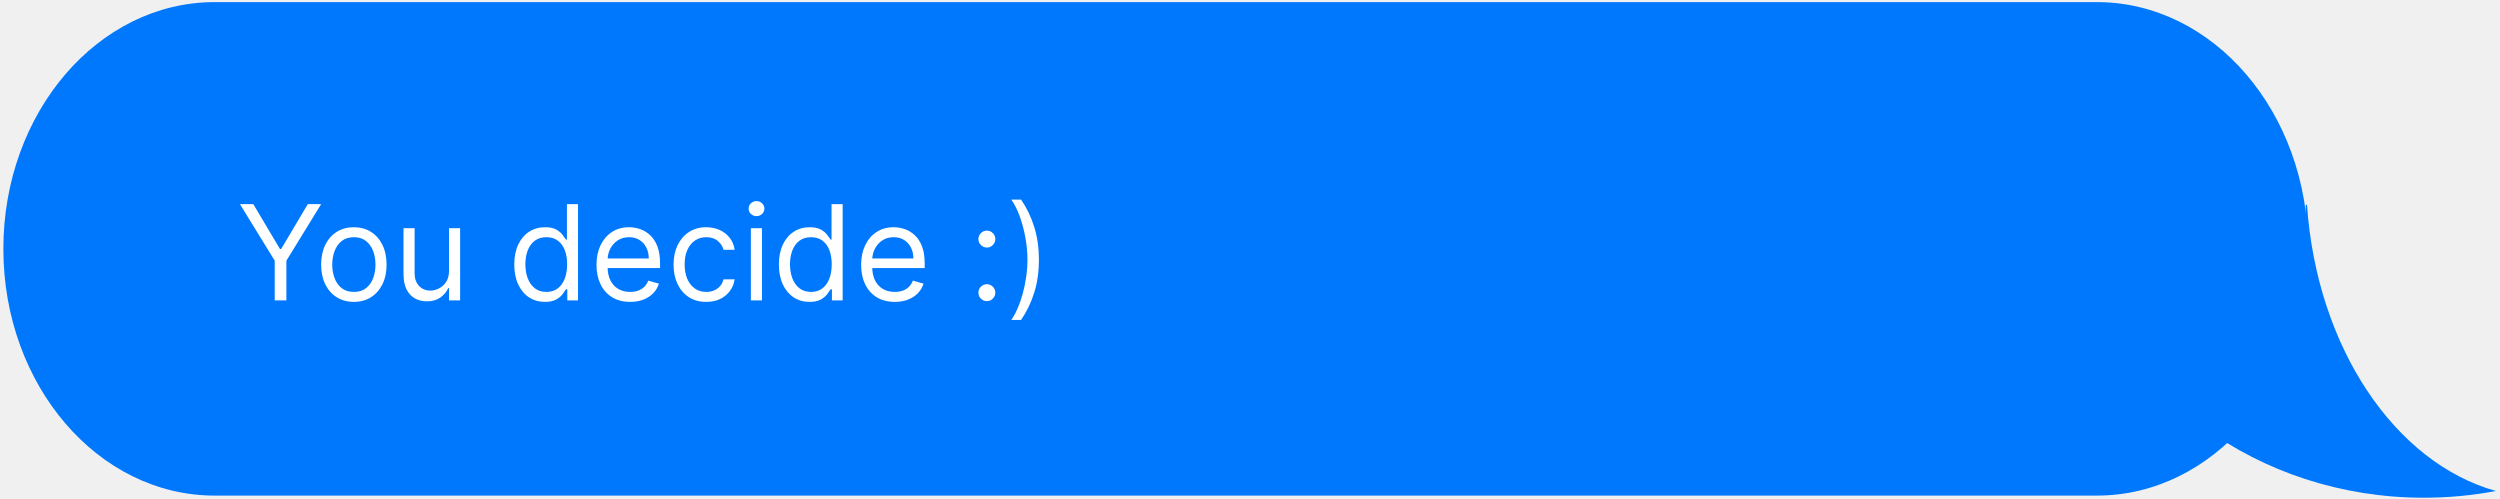
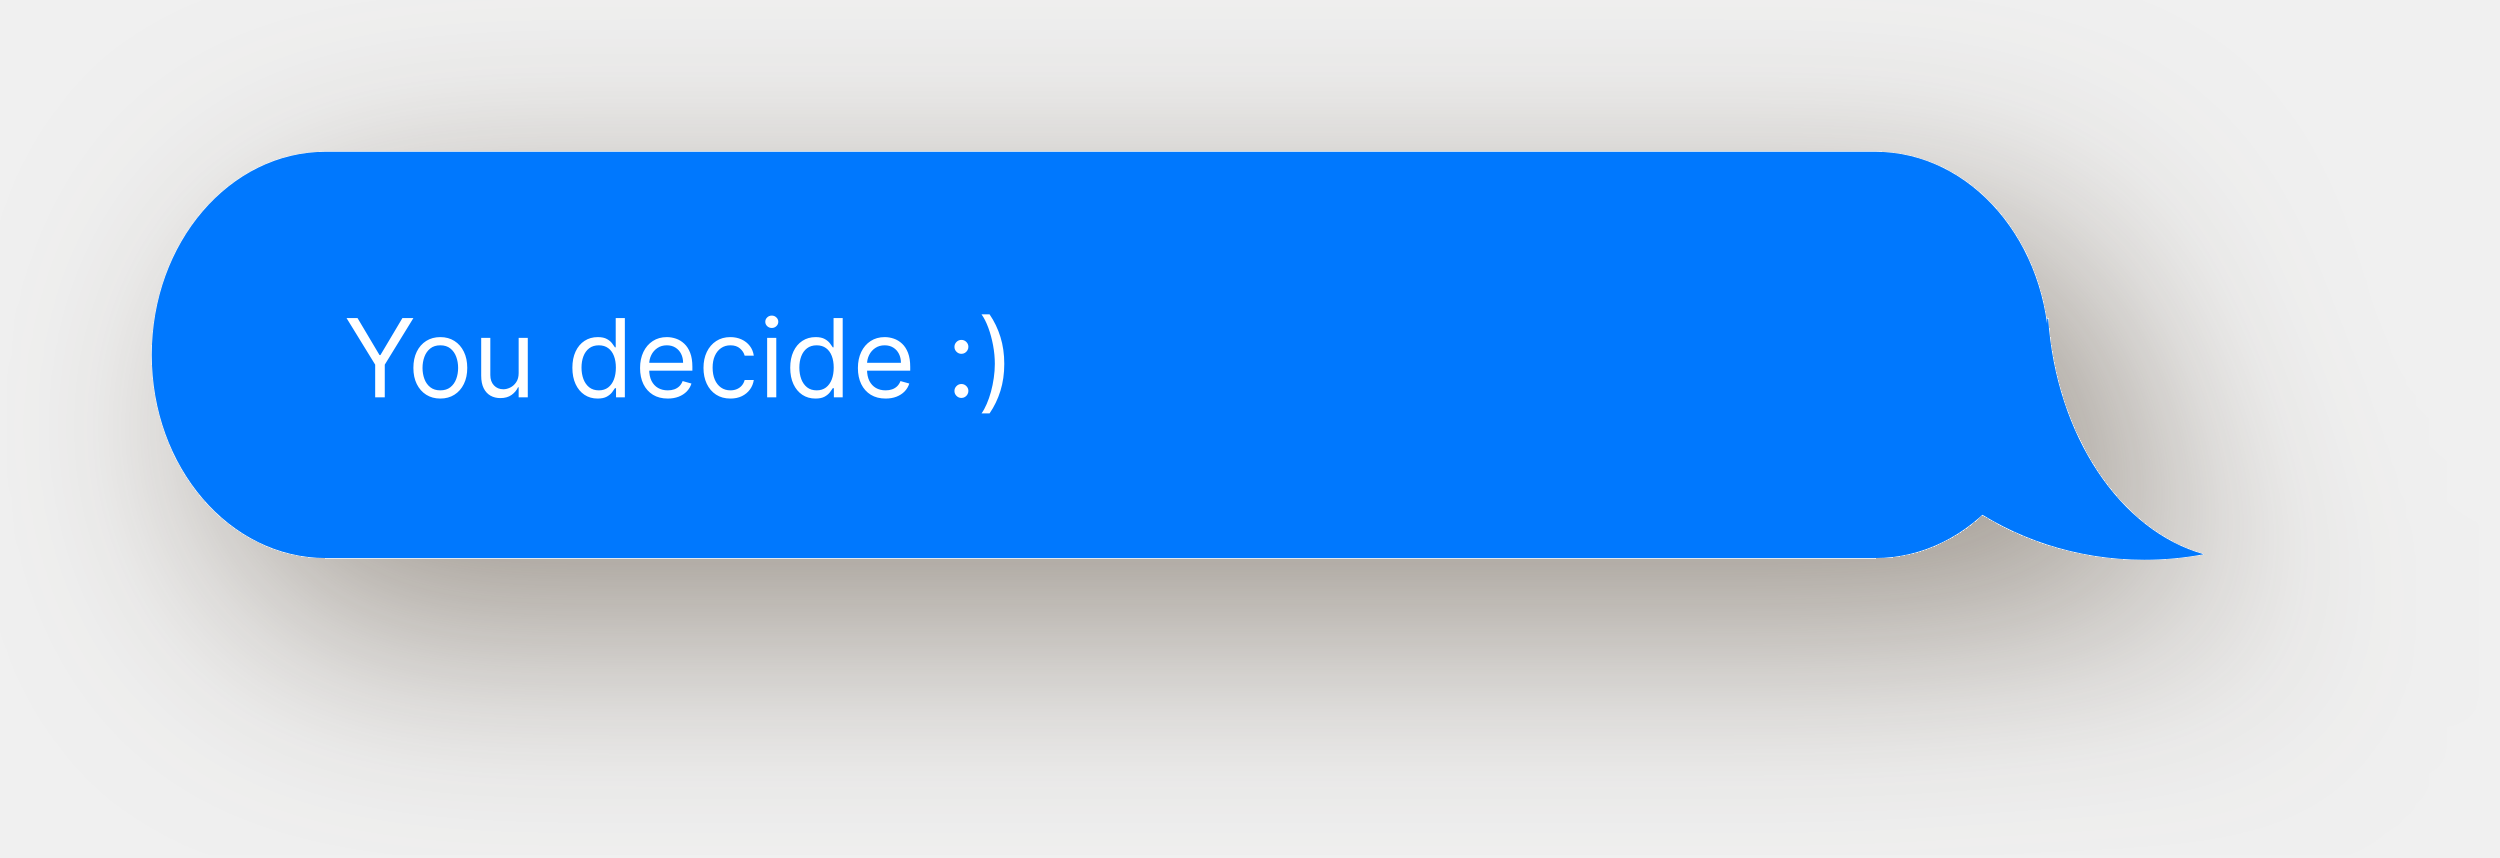
- <svg xmlns="http://www.w3.org/2000/svg" width="461" height="92" viewBox="0 0 461 92" fill="none">
-   <path d="M425.19 37.78H425.41C427.22 64.01 441.56 85.3 460.24 90.54C455.95 91.35 451.51 91.78 446.95 91.78C431.59 91.78 417.48 86.91 406.34 78.79C417.68 68.55 424.89 53.96 425.19 37.77V37.78Z" fill="#0078FE" />
-   <path d="M39.592 0.39H386.648C408.172 0.39 425.62 20.759 425.62 45.885V45.895C425.62 71.021 408.172 91.39 386.648 91.39H39.592C18.069 91.39 0.62 71.021 0.62 45.895V45.885C0.62 20.759 18.069 0.39 39.592 0.39Z" fill="#0078FE" />
-   <path d="M44.244 37.637H46.706L51.63 45.924H51.838L56.761 37.637H59.223L52.809 48.074V55.39H50.659V48.074L44.244 37.637ZM65.252 55.667C64.05 55.667 62.995 55.381 62.088 54.809C61.187 54.237 60.481 53.437 59.973 52.408C59.47 51.38 59.219 50.178 59.219 48.802C59.219 47.415 59.47 46.205 59.973 45.17C60.481 44.136 61.187 43.332 62.088 42.76C62.995 42.188 64.05 41.902 65.252 41.902C66.454 41.902 67.506 42.188 68.407 42.76C69.314 43.332 70.019 44.136 70.522 45.17C71.031 46.205 71.285 47.415 71.285 48.802C71.285 50.178 71.031 51.38 70.522 52.408C70.019 53.437 69.314 54.237 68.407 54.809C67.506 55.381 66.454 55.667 65.252 55.667ZM65.252 53.83C66.165 53.83 66.916 53.596 67.506 53.128C68.095 52.66 68.531 52.044 68.815 51.281C69.098 50.518 69.239 49.692 69.239 48.802C69.239 47.912 69.098 47.083 68.815 46.314C68.531 45.546 68.095 44.925 67.506 44.451C66.916 43.977 66.165 43.74 65.252 43.74C64.339 43.74 63.588 43.977 62.998 44.451C62.409 44.925 61.972 45.546 61.689 46.314C61.406 47.083 61.264 47.912 61.264 48.802C61.264 49.692 61.406 50.518 61.689 51.281C61.972 52.044 62.409 52.66 62.998 53.128C63.588 53.596 64.339 53.83 65.252 53.83ZM82.799 49.946V42.075H84.844V55.39H82.799V53.136H82.66C82.348 53.812 81.863 54.387 81.204 54.861C80.545 55.329 79.713 55.563 78.707 55.563C77.875 55.563 77.135 55.381 76.488 55.017C75.841 54.647 75.332 54.093 74.963 53.353C74.593 52.608 74.408 51.668 74.408 50.536V42.075H76.454V50.397C76.454 51.368 76.725 52.142 77.268 52.72C77.817 53.298 78.517 53.587 79.366 53.587C79.875 53.587 80.392 53.457 80.918 53.197C81.449 52.937 81.894 52.538 82.253 52.001C82.617 51.463 82.799 50.779 82.799 49.946ZM100.484 55.667C99.375 55.667 98.395 55.387 97.546 54.827C96.696 54.26 96.032 53.463 95.552 52.434C95.072 51.4 94.833 50.178 94.833 48.767C94.833 47.369 95.072 46.155 95.552 45.127C96.032 44.098 96.699 43.303 97.554 42.743C98.41 42.182 99.398 41.902 100.519 41.902C101.386 41.902 102.071 42.047 102.573 42.336C103.082 42.619 103.469 42.942 103.735 43.306C104.007 43.665 104.217 43.959 104.368 44.191H104.541V37.637H106.587V55.39H104.61V53.344H104.368C104.217 53.587 104.004 53.893 103.726 54.263C103.449 54.627 103.053 54.954 102.539 55.243C102.024 55.526 101.34 55.667 100.484 55.667ZM100.762 53.83C101.582 53.83 102.276 53.616 102.842 53.188C103.408 52.755 103.839 52.157 104.134 51.394C104.428 50.625 104.576 49.738 104.576 48.733C104.576 47.739 104.431 46.869 104.142 46.124C103.853 45.372 103.426 44.789 102.859 44.373C102.293 43.951 101.594 43.74 100.762 43.74C99.895 43.74 99.172 43.962 98.595 44.407C98.022 44.846 97.592 45.445 97.303 46.202C97.02 46.953 96.878 47.797 96.878 48.733C96.878 49.681 97.023 50.541 97.312 51.316C97.606 52.084 98.04 52.697 98.612 53.154C99.19 53.604 99.906 53.83 100.762 53.83ZM116.2 55.667C114.917 55.667 113.81 55.384 112.88 54.818C111.955 54.246 111.242 53.448 110.739 52.425C110.242 51.397 109.993 50.201 109.993 48.837C109.993 47.473 110.242 46.271 110.739 45.231C111.242 44.185 111.941 43.37 112.837 42.786C113.738 42.197 114.79 41.902 115.992 41.902C116.685 41.902 117.37 42.018 118.046 42.249C118.722 42.48 119.338 42.856 119.893 43.376C120.447 43.89 120.89 44.572 121.219 45.421C121.548 46.271 121.713 47.317 121.713 48.559V49.426H111.45V47.658H119.633C119.633 46.907 119.482 46.236 119.182 45.647C118.887 45.057 118.465 44.592 117.916 44.251C117.373 43.91 116.732 43.74 115.992 43.74C115.177 43.74 114.472 43.942 113.877 44.347C113.287 44.745 112.834 45.265 112.516 45.907C112.198 46.548 112.039 47.236 112.039 47.97V49.149C112.039 50.154 112.213 51.007 112.559 51.706C112.912 52.399 113.4 52.928 114.024 53.292C114.648 53.651 115.374 53.83 116.2 53.83C116.737 53.83 117.223 53.755 117.656 53.604C118.095 53.448 118.474 53.217 118.792 52.911C119.11 52.599 119.355 52.212 119.529 51.749L121.505 52.304C121.297 52.974 120.947 53.564 120.456 54.072C119.965 54.575 119.358 54.968 118.636 55.251C117.913 55.529 117.101 55.667 116.2 55.667ZM130.234 55.667C128.986 55.667 127.911 55.373 127.009 54.783C126.108 54.194 125.414 53.382 124.929 52.347C124.444 51.313 124.201 50.131 124.201 48.802C124.201 47.45 124.449 46.257 124.946 45.222C125.449 44.182 126.148 43.37 127.044 42.786C127.946 42.197 128.997 41.902 130.199 41.902C131.136 41.902 131.979 42.075 132.73 42.422C133.482 42.769 134.097 43.254 134.577 43.879C135.056 44.503 135.354 45.231 135.47 46.063H133.424C133.268 45.456 132.921 44.919 132.384 44.451C131.852 43.977 131.136 43.74 130.234 43.74C129.437 43.74 128.737 43.948 128.136 44.364C127.541 44.774 127.076 45.355 126.741 46.106C126.411 46.852 126.247 47.727 126.247 48.733C126.247 49.761 126.408 50.657 126.732 51.42C127.061 52.183 127.524 52.775 128.119 53.197C128.72 53.619 129.425 53.83 130.234 53.83C130.766 53.83 131.248 53.737 131.682 53.552C132.115 53.367 132.482 53.102 132.783 52.755C133.083 52.408 133.297 51.992 133.424 51.507H135.47C135.354 52.292 135.068 53 134.612 53.63C134.161 54.255 133.563 54.751 132.817 55.121C132.077 55.485 131.216 55.667 130.234 55.667ZM138.46 55.39V42.075H140.506V55.39H138.46ZM139.5 39.856C139.102 39.856 138.758 39.721 138.469 39.449C138.186 39.177 138.044 38.851 138.044 38.469C138.044 38.088 138.186 37.761 138.469 37.49C138.758 37.218 139.102 37.083 139.5 37.083C139.899 37.083 140.24 37.218 140.523 37.49C140.812 37.761 140.957 38.088 140.957 38.469C140.957 38.851 140.812 39.177 140.523 39.449C140.24 39.721 139.899 39.856 139.5 39.856ZM149.28 55.667C148.171 55.667 147.191 55.387 146.342 54.827C145.492 54.26 144.828 53.463 144.348 52.434C143.869 51.4 143.629 50.178 143.629 48.767C143.629 47.369 143.869 46.155 144.348 45.127C144.828 44.098 145.495 43.303 146.351 42.743C147.206 42.182 148.194 41.902 149.315 41.902C150.182 41.902 150.867 42.047 151.37 42.336C151.878 42.619 152.265 42.942 152.531 43.306C152.803 43.665 153.014 43.959 153.164 44.191H153.337V37.637H155.383V55.39H153.407V53.344H153.164C153.014 53.587 152.8 53.893 152.522 54.263C152.245 54.627 151.849 54.954 151.335 55.243C150.821 55.526 150.136 55.667 149.28 55.667ZM149.558 53.83C150.378 53.83 151.072 53.616 151.638 53.188C152.205 52.755 152.635 52.157 152.93 51.394C153.225 50.625 153.372 49.738 153.372 48.733C153.372 47.739 153.227 46.869 152.939 46.124C152.65 45.372 152.222 44.789 151.656 44.373C151.089 43.951 150.39 43.74 149.558 43.74C148.691 43.74 147.969 43.962 147.391 44.407C146.819 44.846 146.388 45.445 146.099 46.202C145.816 46.953 145.674 47.797 145.674 48.733C145.674 49.681 145.819 50.541 146.108 51.316C146.403 52.084 146.836 52.697 147.408 53.154C147.986 53.604 148.703 53.83 149.558 53.83ZM164.996 55.667C163.713 55.667 162.607 55.384 161.676 54.818C160.752 54.246 160.038 53.448 159.535 52.425C159.038 51.397 158.79 50.201 158.79 48.837C158.79 47.473 159.038 46.271 159.535 45.231C160.038 44.185 160.737 43.37 161.633 42.786C162.534 42.197 163.586 41.902 164.788 41.902C165.482 41.902 166.166 42.018 166.843 42.249C167.519 42.48 168.134 42.856 168.689 43.376C169.244 43.89 169.686 44.572 170.015 45.421C170.345 46.271 170.509 47.317 170.509 48.559V49.426H160.246V47.658H168.429C168.429 46.907 168.279 46.236 167.978 45.647C167.683 45.057 167.261 44.592 166.712 44.251C166.169 43.91 165.528 43.74 164.788 43.74C163.973 43.74 163.268 43.942 162.673 44.347C162.084 44.745 161.63 45.265 161.312 45.907C160.994 46.548 160.835 47.236 160.835 47.97V49.149C160.835 50.154 161.009 51.007 161.355 51.706C161.708 52.399 162.196 52.928 162.82 53.292C163.445 53.651 164.17 53.83 164.996 53.83C165.534 53.83 166.019 53.755 166.452 53.604C166.892 53.448 167.27 53.217 167.588 52.911C167.906 52.599 168.151 52.212 168.325 51.749L170.301 52.304C170.093 52.974 169.744 53.564 169.252 54.072C168.761 54.575 168.154 54.968 167.432 55.251C166.71 55.529 165.898 55.667 164.996 55.667ZM181.977 55.529C181.55 55.529 181.183 55.376 180.877 55.069C180.57 54.763 180.417 54.396 180.417 53.968C180.417 53.541 180.57 53.174 180.877 52.867C181.183 52.561 181.55 52.408 181.977 52.408C182.405 52.408 182.772 52.561 183.078 52.867C183.385 53.174 183.538 53.541 183.538 53.968C183.538 54.252 183.465 54.512 183.321 54.749C183.182 54.986 182.994 55.176 182.758 55.321C182.526 55.459 182.266 55.529 181.977 55.529ZM181.977 45.647C181.55 45.647 181.183 45.494 180.877 45.187C180.57 44.881 180.417 44.514 180.417 44.087C180.417 43.659 180.57 43.292 180.877 42.986C181.183 42.679 181.55 42.526 181.977 42.526C182.405 42.526 182.772 42.679 183.078 42.986C183.385 43.292 183.538 43.659 183.538 44.087C183.538 44.37 183.465 44.63 183.321 44.867C183.182 45.104 182.994 45.294 182.758 45.439C182.526 45.578 182.266 45.647 181.977 45.647ZM191.578 47.901C191.578 50.085 191.292 52.096 190.719 53.934C190.153 55.766 189.341 57.453 188.284 58.996H186.481C186.897 58.424 187.284 57.719 187.642 56.881C188.006 56.049 188.324 55.136 188.596 54.142C188.867 53.142 189.078 52.111 189.228 51.047C189.384 49.978 189.463 48.929 189.463 47.901C189.463 46.525 189.33 45.13 189.064 43.714C188.798 42.298 188.44 40.983 187.989 39.77C187.538 38.556 187.035 37.568 186.481 36.805H188.284C189.341 38.348 190.153 40.038 190.719 41.876C191.292 43.708 191.578 45.716 191.578 47.901Z" fill="white" />
+ <svg xmlns="http://www.w3.org/2000/svg" width="560" height="192" viewBox="0 0 560 192" fill="none">
+   <g filter="url(#filter0_d_274_3)">
+     <path d="M458.57 71.39H458.79C460.6 97.62 474.94 118.91 493.62 124.15C489.33 124.96 484.89 125.39 480.33 125.39C464.97 125.39 450.86 120.52 439.72 112.4C451.06 102.16 458.27 87.57 458.57 71.38V71.39Z" fill="#0078FE" />
+     <path d="M72.972 34H420.028C441.552 34 459 54.369 459 79.495V79.505C459 104.631 441.552 125 420.028 125H72.972C51.448 125 34 104.631 34 79.505V79.495C34 54.369 51.448 34 72.972 34Z" fill="#0078FE" />
+     <path d="M77.624 71.247H80.086L85.01 79.534H85.218L90.141 71.247H92.603L86.188 81.684V89H84.039V81.684L77.624 71.247ZM98.632 89.277C97.43 89.277 96.375 88.991 95.468 88.419C94.566 87.847 93.861 87.047 93.353 86.018C92.85 84.99 92.599 83.787 92.599 82.412C92.599 81.025 92.85 79.814 93.353 78.78C93.861 77.746 94.566 76.942 95.468 76.37C96.375 75.798 97.43 75.512 98.632 75.512C99.834 75.512 100.886 75.798 101.787 76.37C102.694 76.942 103.399 77.746 103.902 78.78C104.411 79.814 104.665 81.025 104.665 82.412C104.665 83.787 104.411 84.99 103.902 86.018C103.399 87.047 102.694 87.847 101.787 88.419C100.886 88.991 99.834 89.277 98.632 89.277ZM98.632 87.44C99.545 87.44 100.296 87.206 100.886 86.738C101.475 86.269 101.911 85.654 102.194 84.891C102.478 84.128 102.619 83.302 102.619 82.412C102.619 81.522 102.478 80.693 102.194 79.924C101.911 79.156 101.475 78.534 100.886 78.061C100.296 77.587 99.545 77.35 98.632 77.35C97.719 77.35 96.968 77.587 96.378 78.061C95.789 78.534 95.352 79.156 95.069 79.924C94.786 80.693 94.644 81.522 94.644 82.412C94.644 83.302 94.786 84.128 95.069 84.891C95.352 85.654 95.789 86.269 96.378 86.738C96.968 87.206 97.719 87.44 98.632 87.44ZM116.179 83.556V75.686H118.224V89H116.179V86.746H116.04C115.728 87.422 115.242 87.997 114.584 88.471C113.925 88.939 113.093 89.173 112.087 89.173C111.255 89.173 110.515 88.991 109.868 88.627C109.221 88.257 108.712 87.703 108.342 86.963C107.973 86.218 107.788 85.278 107.788 84.146V75.686H109.833V84.007C109.833 84.978 110.105 85.752 110.648 86.33C111.197 86.908 111.897 87.197 112.746 87.197C113.255 87.197 113.772 87.067 114.298 86.807C114.829 86.547 115.274 86.148 115.633 85.611C115.997 85.073 116.179 84.388 116.179 83.556ZM133.864 89.277C132.755 89.277 131.775 88.997 130.926 88.437C130.076 87.87 129.412 87.073 128.932 86.044C128.452 85.01 128.212 83.787 128.212 82.377C128.212 80.979 128.452 79.765 128.932 78.737C129.412 77.708 130.079 76.913 130.934 76.353C131.79 75.792 132.778 75.512 133.899 75.512C134.766 75.512 135.451 75.657 135.953 75.945C136.462 76.229 136.849 76.552 137.115 76.916C137.386 77.275 137.597 77.569 137.748 77.8H137.921V71.247H139.967V89H137.99V86.954H137.748C137.597 87.197 137.384 87.503 137.106 87.873C136.829 88.237 136.433 88.564 135.919 88.853C135.404 89.136 134.719 89.277 133.864 89.277ZM134.142 87.44C134.962 87.44 135.656 87.226 136.222 86.798C136.788 86.365 137.219 85.767 137.514 85.004C137.808 84.235 137.956 83.348 137.956 82.343C137.956 81.349 137.811 80.479 137.522 79.734C137.233 78.982 136.806 78.399 136.239 77.983C135.673 77.561 134.974 77.35 134.142 77.35C133.275 77.35 132.552 77.572 131.975 78.017C131.402 78.456 130.972 79.055 130.683 79.812C130.4 80.563 130.258 81.406 130.258 82.343C130.258 83.29 130.403 84.151 130.692 84.926C130.986 85.695 131.42 86.307 131.992 86.764C132.57 87.214 133.286 87.44 134.142 87.44ZM149.58 89.277C148.297 89.277 147.19 88.994 146.26 88.428C145.335 87.856 144.622 87.058 144.119 86.035C143.622 85.007 143.373 83.811 143.373 82.447C143.373 81.083 143.622 79.881 144.119 78.841C144.622 77.795 145.321 76.98 146.217 76.396C147.118 75.807 148.17 75.512 149.372 75.512C150.065 75.512 150.75 75.628 151.426 75.859C152.102 76.09 152.718 76.466 153.273 76.986C153.827 77.5 154.269 78.182 154.599 79.031C154.928 79.881 155.093 80.927 155.093 82.169V83.036H144.83V81.268H153.013C153.013 80.517 152.862 79.846 152.562 79.257C152.267 78.667 151.845 78.202 151.296 77.861C150.753 77.52 150.112 77.35 149.372 77.35C148.557 77.35 147.852 77.552 147.257 77.957C146.667 78.355 146.214 78.875 145.896 79.517C145.578 80.158 145.419 80.846 145.419 81.58V82.759C145.419 83.764 145.592 84.617 145.939 85.316C146.292 86.009 146.78 86.538 147.404 86.902C148.028 87.261 148.753 87.44 149.58 87.44C150.117 87.44 150.603 87.365 151.036 87.214C151.475 87.058 151.854 86.827 152.172 86.521C152.49 86.209 152.735 85.822 152.909 85.359L154.885 85.914C154.677 86.584 154.327 87.174 153.836 87.682C153.345 88.185 152.738 88.578 152.016 88.861C151.293 89.139 150.481 89.277 149.58 89.277ZM163.614 89.277C162.366 89.277 161.291 88.983 160.389 88.393C159.488 87.804 158.794 86.992 158.309 85.957C157.823 84.923 157.581 83.741 157.581 82.412C157.581 81.06 157.829 79.867 158.326 78.832C158.829 77.792 159.528 76.98 160.424 76.396C161.325 75.807 162.377 75.512 163.579 75.512C164.515 75.512 165.359 75.686 166.11 76.032C166.862 76.379 167.477 76.864 167.957 77.489C168.436 78.113 168.734 78.841 168.85 79.673H166.804C166.648 79.066 166.301 78.529 165.764 78.061C165.232 77.587 164.515 77.35 163.614 77.35C162.816 77.35 162.117 77.558 161.516 77.974C160.921 78.384 160.456 78.965 160.121 79.716C159.791 80.462 159.626 81.337 159.626 82.343C159.626 83.371 159.788 84.267 160.112 85.03C160.441 85.793 160.904 86.385 161.499 86.807C162.1 87.229 162.805 87.44 163.614 87.44C164.146 87.44 164.628 87.347 165.062 87.162C165.495 86.977 165.862 86.712 166.162 86.365C166.463 86.018 166.677 85.602 166.804 85.117H168.85C168.734 85.903 168.448 86.61 167.991 87.24C167.541 87.864 166.943 88.361 166.197 88.731C165.457 89.095 164.596 89.277 163.614 89.277ZM171.84 89V75.686H173.886V89H171.84ZM172.88 73.466C172.482 73.466 172.138 73.331 171.849 73.059C171.566 72.787 171.424 72.461 171.424 72.079C171.424 71.698 171.566 71.371 171.849 71.1C172.138 70.828 172.482 70.692 172.88 70.692C173.279 70.692 173.62 70.828 173.903 71.1C174.192 71.371 174.337 71.698 174.337 72.079C174.337 72.461 174.192 72.787 173.903 73.059C173.62 73.331 173.279 73.466 172.88 73.466ZM182.66 89.277C181.551 89.277 180.571 88.997 179.722 88.437C178.872 87.87 178.208 87.073 177.728 86.044C177.248 85.01 177.009 83.787 177.009 82.377C177.009 80.979 177.248 79.765 177.728 78.737C178.208 77.708 178.875 76.913 179.73 76.353C180.586 75.792 181.574 75.512 182.695 75.512C183.562 75.512 184.247 75.657 184.749 75.945C185.258 76.229 185.645 76.552 185.911 76.916C186.183 77.275 186.394 77.569 186.544 77.8H186.717V71.247H188.763V89H186.786V86.954H186.544C186.394 87.197 186.18 87.503 185.902 87.873C185.625 88.237 185.229 88.564 184.715 88.853C184.2 89.136 183.516 89.277 182.66 89.277ZM182.938 87.44C183.758 87.44 184.452 87.226 185.018 86.798C185.584 86.365 186.015 85.767 186.31 85.004C186.604 84.235 186.752 83.348 186.752 82.343C186.752 81.349 186.607 80.479 186.318 79.734C186.029 78.982 185.602 78.399 185.035 77.983C184.469 77.561 183.77 77.35 182.938 77.35C182.071 77.35 181.349 77.572 180.771 78.017C180.199 78.456 179.768 79.055 179.479 79.812C179.196 80.563 179.054 81.406 179.054 82.343C179.054 83.29 179.199 84.151 179.488 84.926C179.782 85.695 180.216 86.307 180.788 86.764C181.366 87.214 182.082 87.44 182.938 87.44ZM198.376 89.277C197.093 89.277 195.986 88.994 195.056 88.428C194.131 87.856 193.418 87.058 192.915 86.035C192.418 85.007 192.17 83.811 192.17 82.447C192.17 81.083 192.418 79.881 192.915 78.841C193.418 77.795 194.117 76.98 195.013 76.396C195.914 75.807 196.966 75.512 198.168 75.512C198.861 75.512 199.546 75.628 200.222 75.859C200.899 76.09 201.514 76.466 202.069 76.986C202.624 77.5 203.066 78.182 203.395 79.031C203.724 79.881 203.889 80.927 203.889 82.169V83.036H193.626V81.268H201.809C201.809 80.517 201.658 79.846 201.358 79.257C201.063 78.667 200.641 78.202 200.092 77.861C199.549 77.52 198.908 77.35 198.168 77.35C197.353 77.35 196.648 77.552 196.053 77.957C195.463 78.355 195.01 78.875 194.692 79.517C194.374 80.158 194.215 80.846 194.215 81.58V82.759C194.215 83.764 194.389 84.617 194.735 85.316C195.088 86.009 195.576 86.538 196.2 86.902C196.824 87.261 197.55 87.44 198.376 87.44C198.913 87.44 199.399 87.365 199.832 87.214C200.272 87.058 200.65 86.827 200.968 86.521C201.286 86.209 201.531 85.822 201.705 85.359L203.681 85.914C203.473 86.584 203.123 87.174 202.632 87.682C202.141 88.185 201.534 88.578 200.812 88.861C200.089 89.139 199.278 89.277 198.376 89.277ZM215.357 89.139C214.93 89.139 214.563 88.986 214.256 88.679C213.95 88.373 213.797 88.006 213.797 87.578C213.797 87.151 213.95 86.784 214.256 86.478C214.563 86.171 214.93 86.018 215.357 86.018C215.785 86.018 216.152 86.171 216.458 86.478C216.764 86.784 216.918 87.151 216.918 87.578C216.918 87.862 216.845 88.122 216.701 88.359C216.562 88.596 216.374 88.786 216.137 88.931C215.906 89.069 215.646 89.139 215.357 89.139ZM215.357 79.257C214.93 79.257 214.563 79.104 214.256 78.797C213.95 78.491 213.797 78.124 213.797 77.697C213.797 77.269 213.95 76.902 214.256 76.596C214.563 76.289 214.93 76.136 215.357 76.136C215.785 76.136 216.152 76.289 216.458 76.596C216.764 76.902 216.918 77.269 216.918 77.697C216.918 77.98 216.845 78.24 216.701 78.477C216.562 78.714 216.374 78.904 216.137 79.049C215.906 79.188 215.646 79.257 215.357 79.257ZM224.957 81.511C224.957 83.695 224.671 85.706 224.099 87.544C223.533 89.376 222.721 91.063 221.663 92.606H219.86C220.277 92.034 220.664 91.329 221.022 90.491C221.386 89.659 221.704 88.746 221.976 87.752C222.247 86.752 222.458 85.721 222.608 84.657C222.764 83.588 222.842 82.539 222.842 81.511C222.842 80.135 222.709 78.74 222.444 77.324C222.178 75.908 221.82 74.593 221.369 73.38C220.918 72.166 220.415 71.178 219.86 70.415H221.663C222.721 71.958 223.533 73.648 224.099 75.486C224.671 77.318 224.957 79.326 224.957 81.511Z" fill="white" />
+   </g>
+   <defs>
+     <filter id="filter0_d_274_3" x="0" y="0" width="559.62" height="191.39" filterUnits="userSpaceOnUse" color-interpolation-filters="sRGB">
+       <feFlood flood-opacity="0" result="BackgroundImageFix" />
+       <feColorMatrix in="SourceAlpha" type="matrix" values="0 0 0 0 0 0 0 0 0 0 0 0 0 0 0 0 0 0 127 0" result="hardAlpha" />
+       <feOffset dx="16" dy="16" />
+       <feGaussianBlur stdDeviation="25" />
+       <feComposite in2="hardAlpha" operator="out" />
+       <feColorMatrix type="matrix" values="0 0 0 0 0.29 0 0 0 0 0.231 0 0 0 0 0.161 0 0 0 0.5 0" />
+       <feBlend mode="normal" in2="BackgroundImageFix" result="effect1_dropShadow_274_3" />
+       <feBlend mode="normal" in="SourceGraphic" in2="effect1_dropShadow_274_3" result="shape" />
+     </filter>
+   </defs>
</svg>
